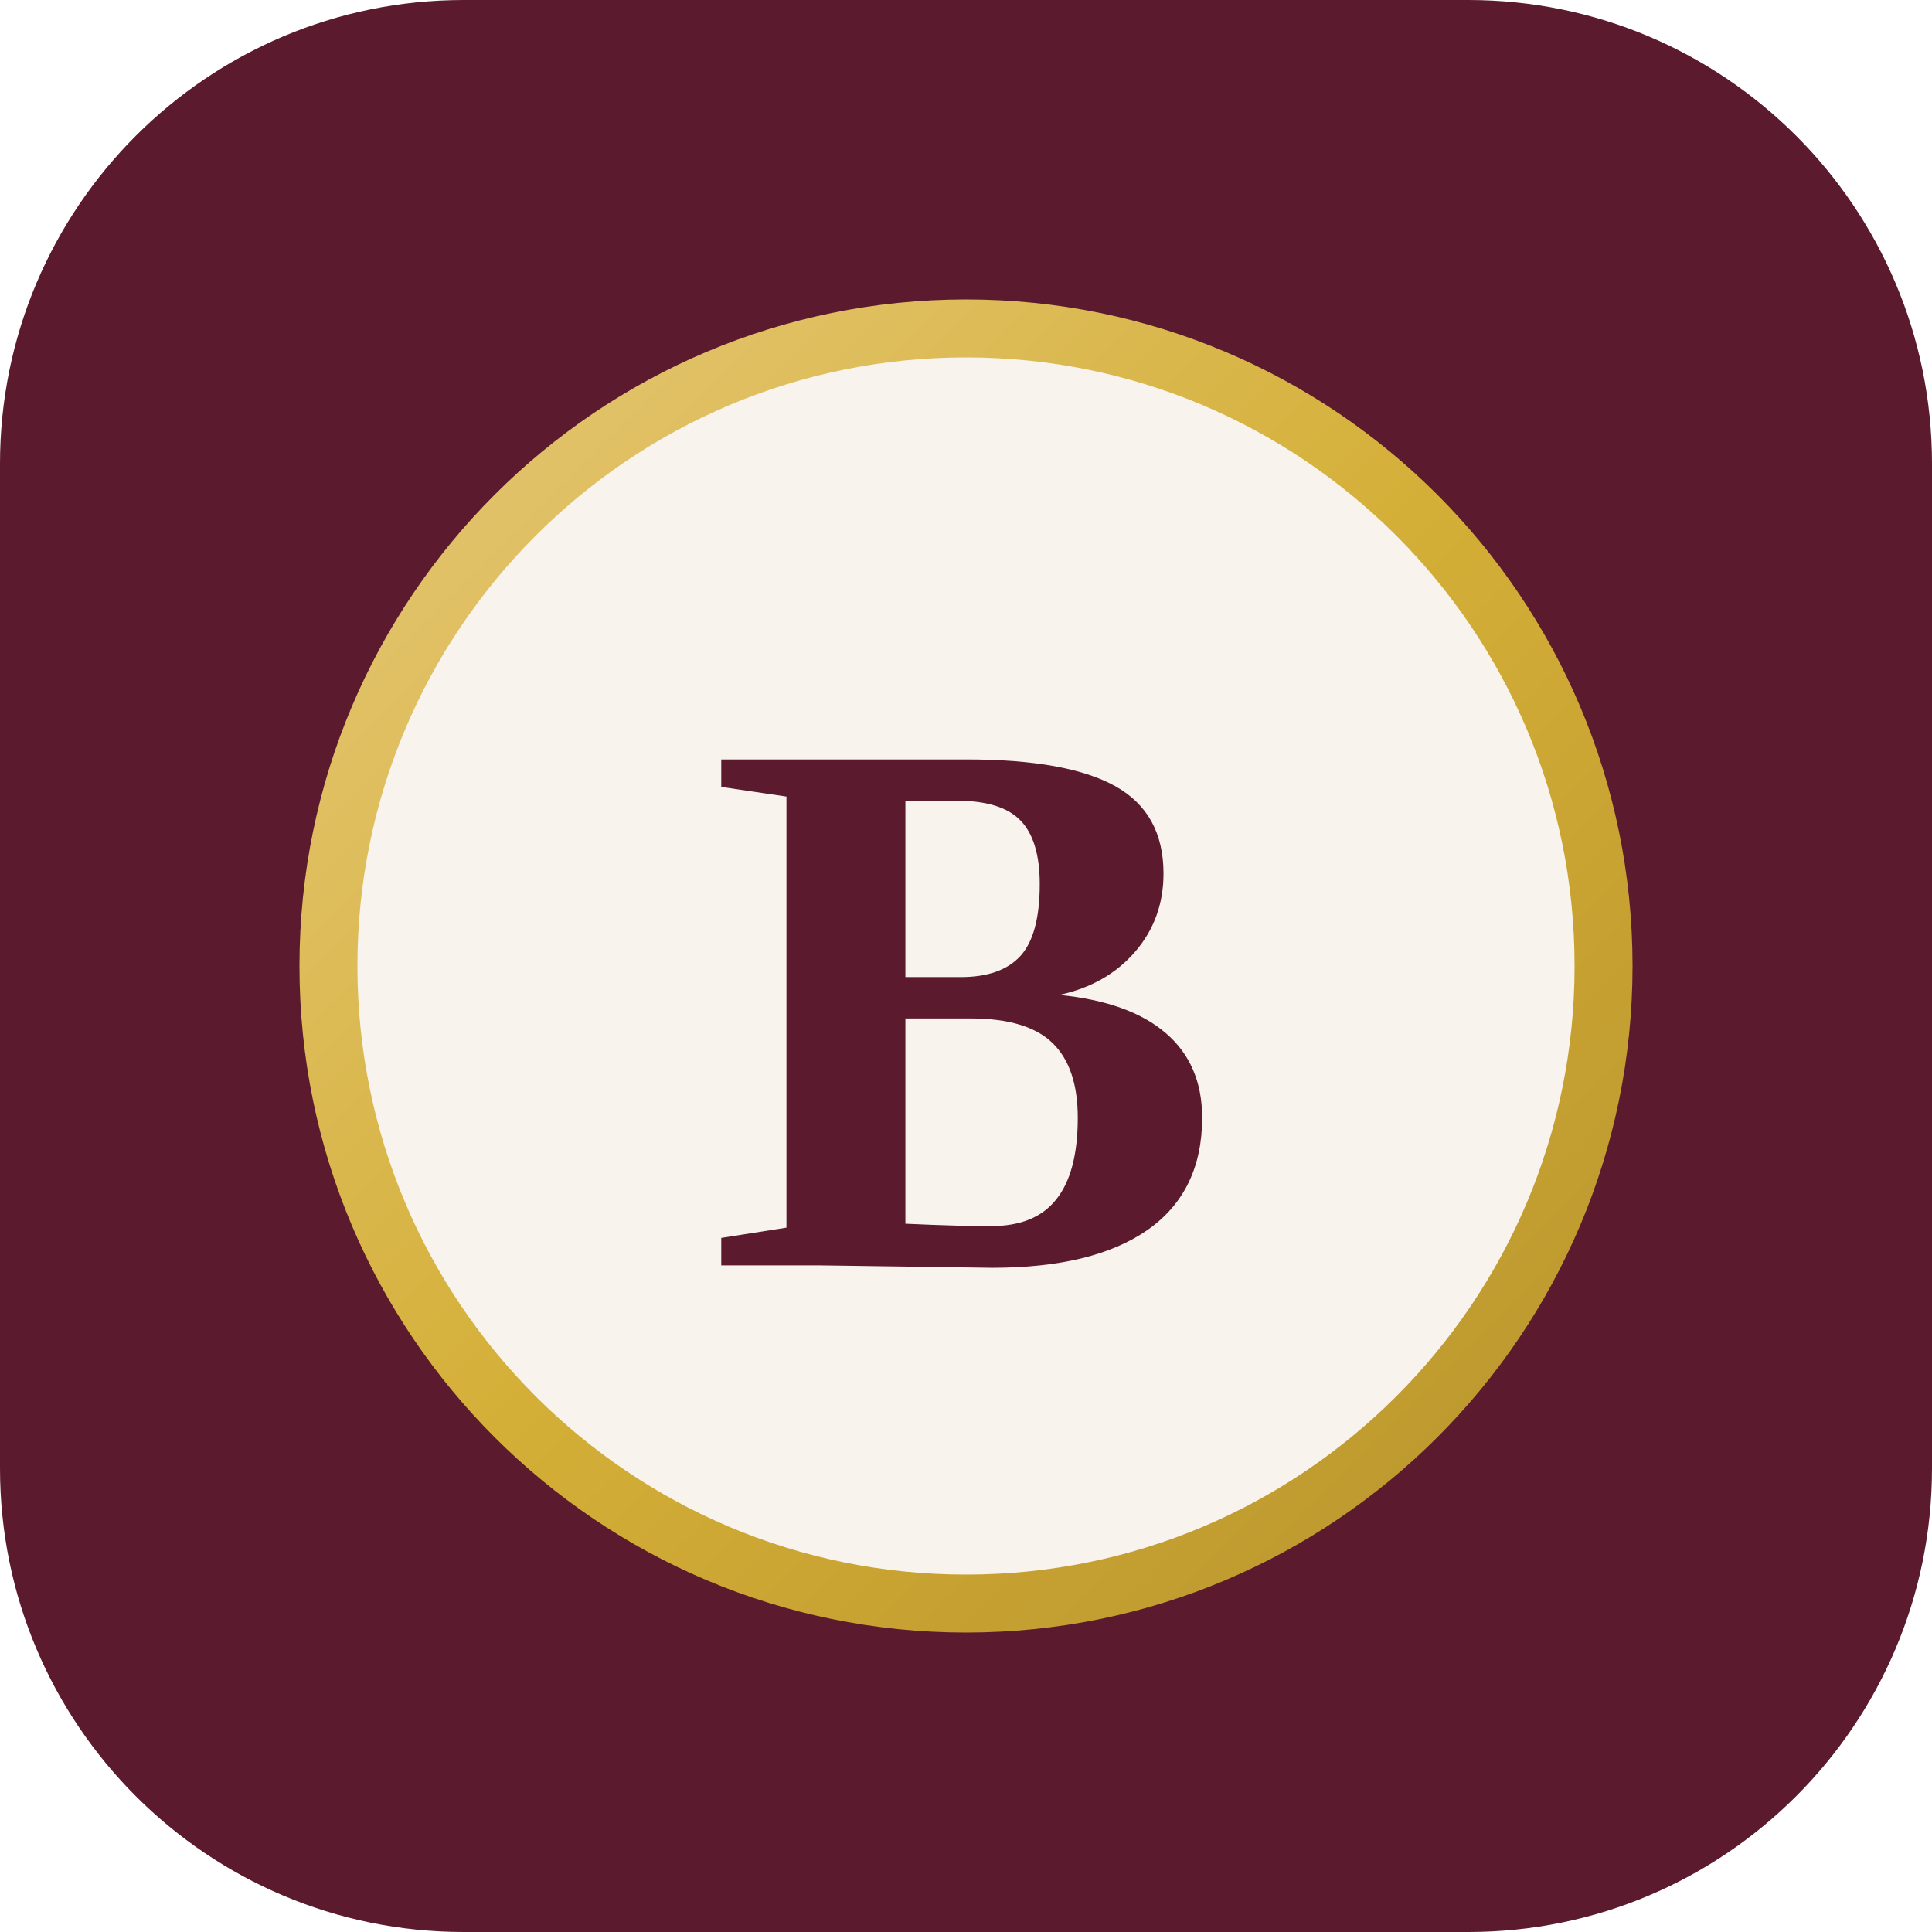
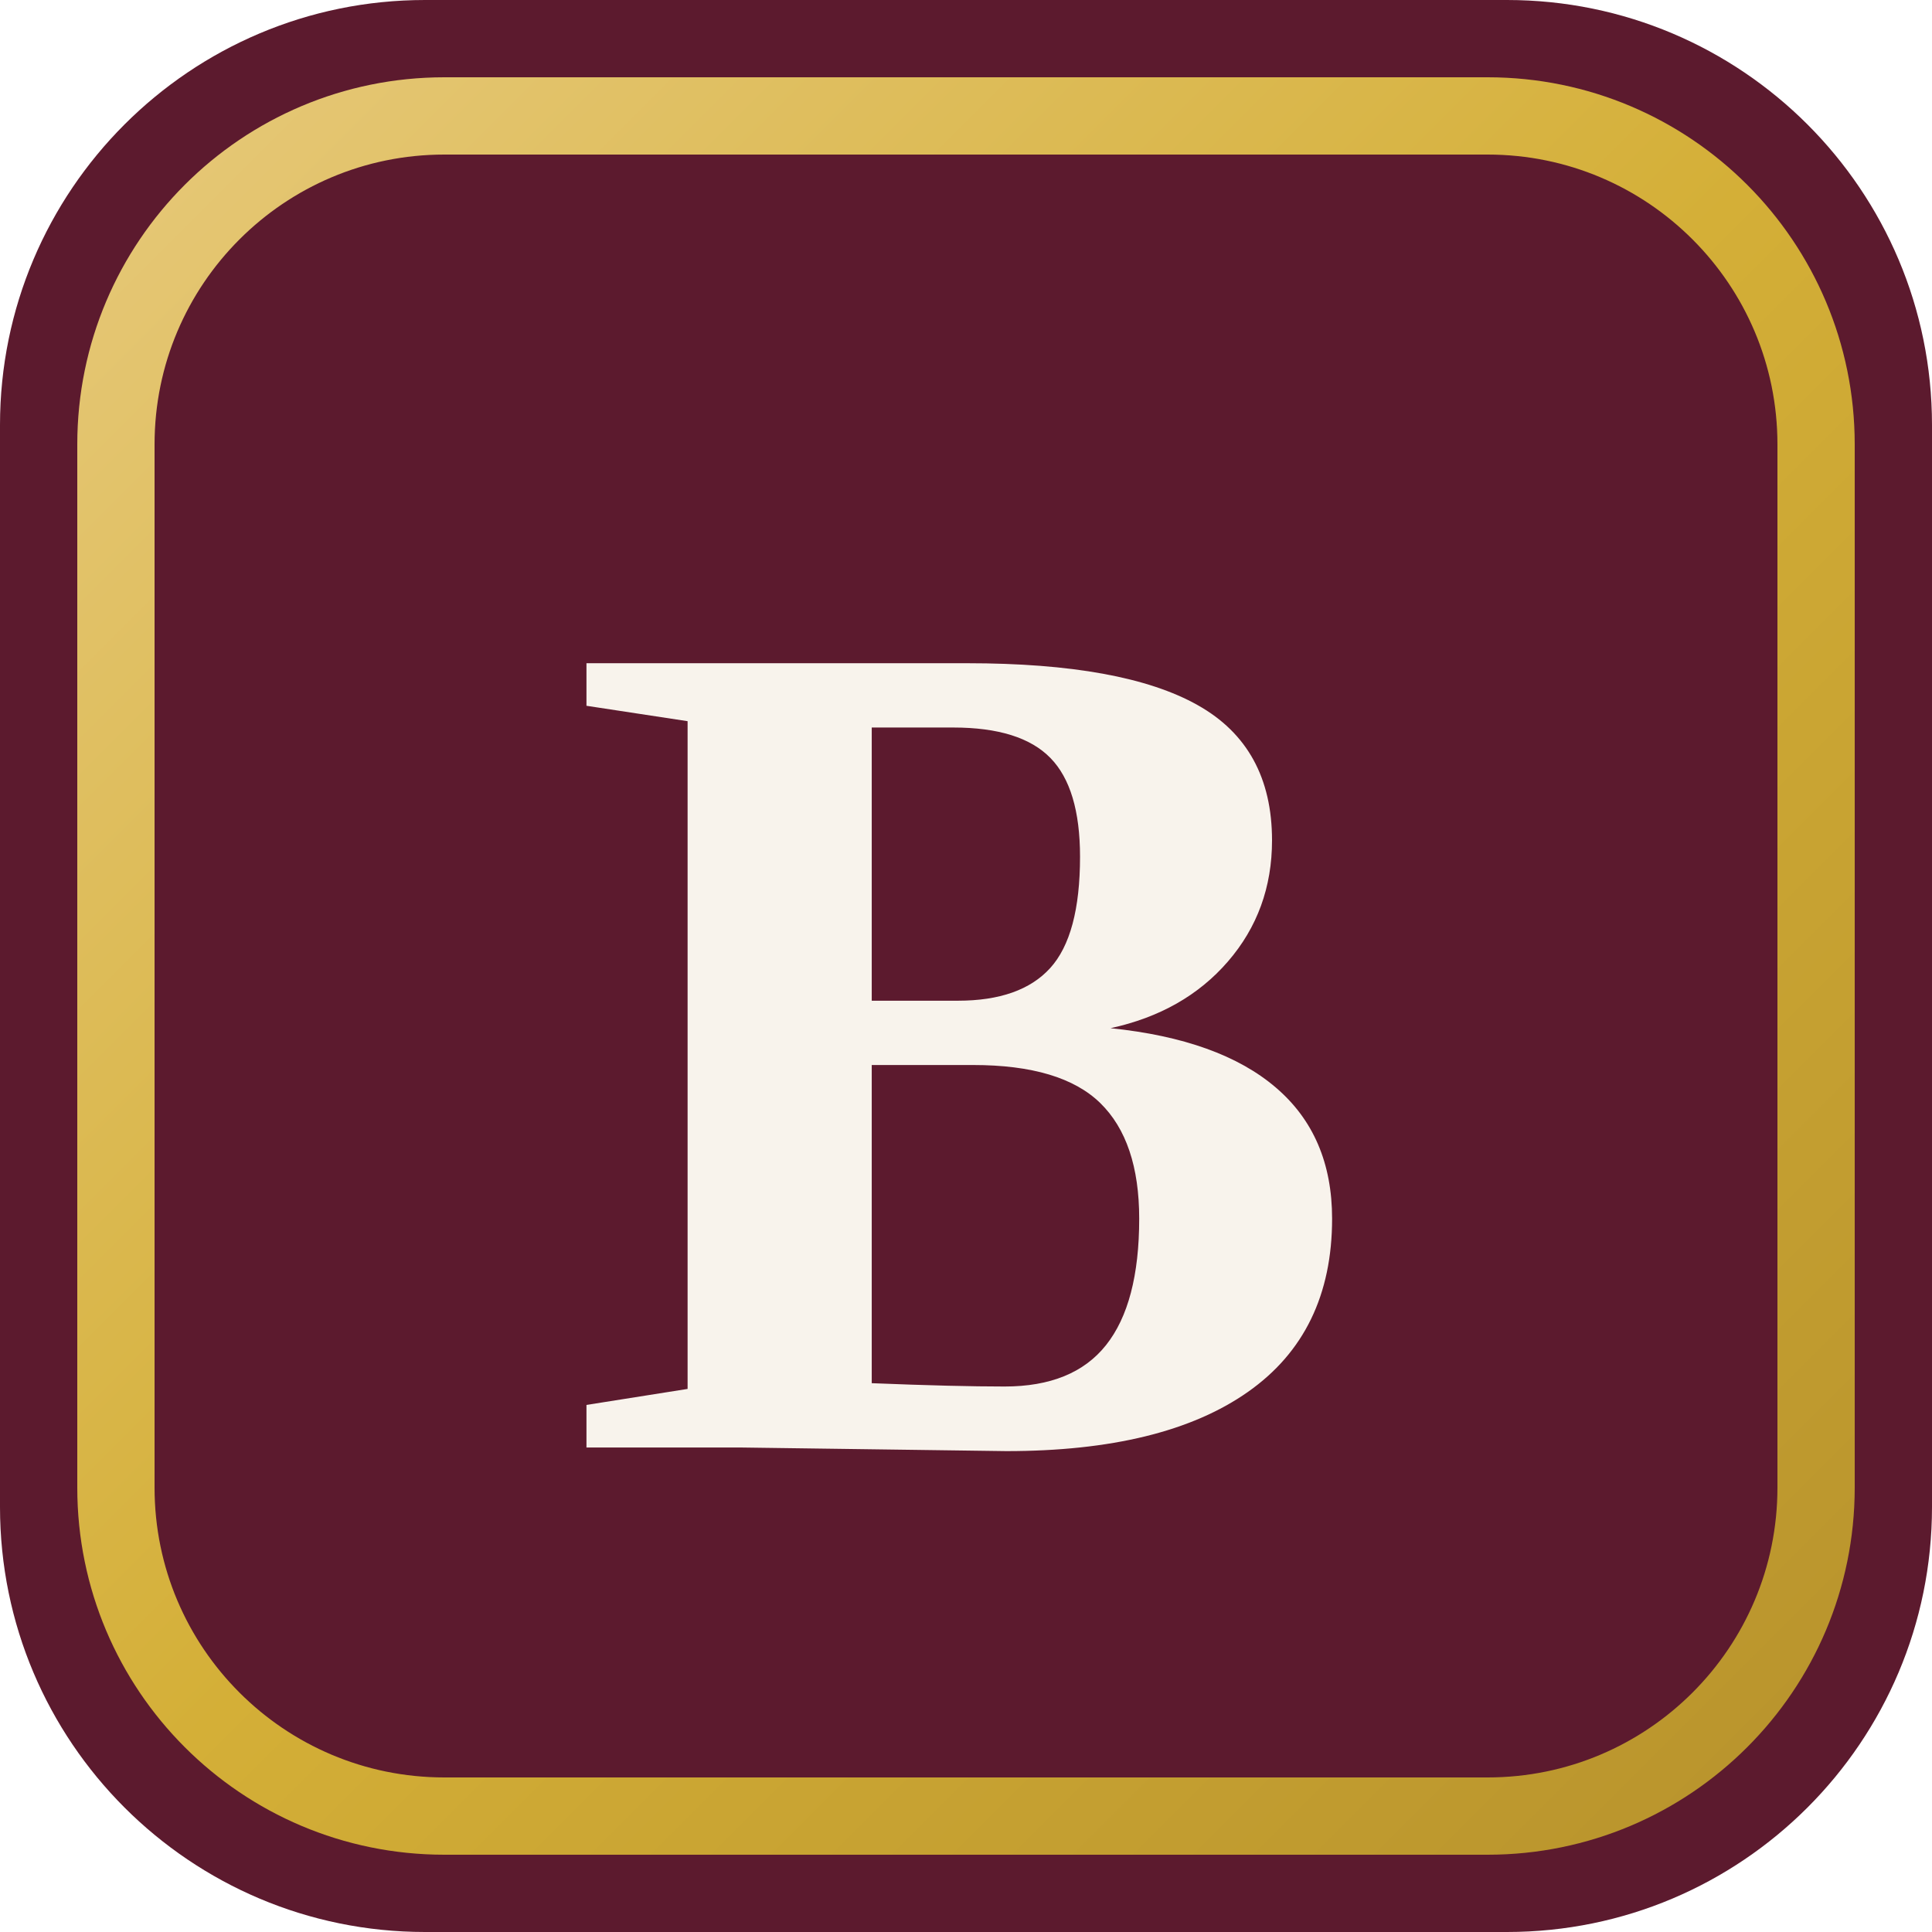
<svg xmlns="http://www.w3.org/2000/svg" viewBox="0 0 100 100">
  <defs>
-     <linearGradient id="g" x1="0" y1="0" x2="1" y2="1">
+     <linearGradient id="ring" x1="0" y1="0" x2="1" y2="1">
      <stop offset="0" stop-color="#e6c878" />
      <stop offset="0.5" stop-color="#d4af37" />
      <stop offset="1" stop-color="#b8932c" />
    </linearGradient>
  </defs>
-   <rect width="100" height="100" rx="24" fill="#5C1A2E" />
-   <circle cx="50" cy="50" r="33" fill="#F8F3EC" stroke="url(#g)" stroke-width="3" />
-   <text x="50" y="52" text-anchor="middle" dominant-baseline="central" font-family="Georgia, 'Times New Roman', serif" font-weight="700" font-size="40" fill="#5C1A2E">B</text>
+   <rect width="100" height="100" rx="22" fill="#5C1A2E" />
+   <rect x="6" y="6" width="88" height="88" rx="17" fill="none" stroke="url(#ring)" stroke-width="4" />
+   <text x="50" y="54" text-anchor="middle" dominant-baseline="central" font-family="Georgia, 'Times New Roman', serif" font-weight="700" font-size="62" fill="#F8F3EC">B</text>
</svg>
